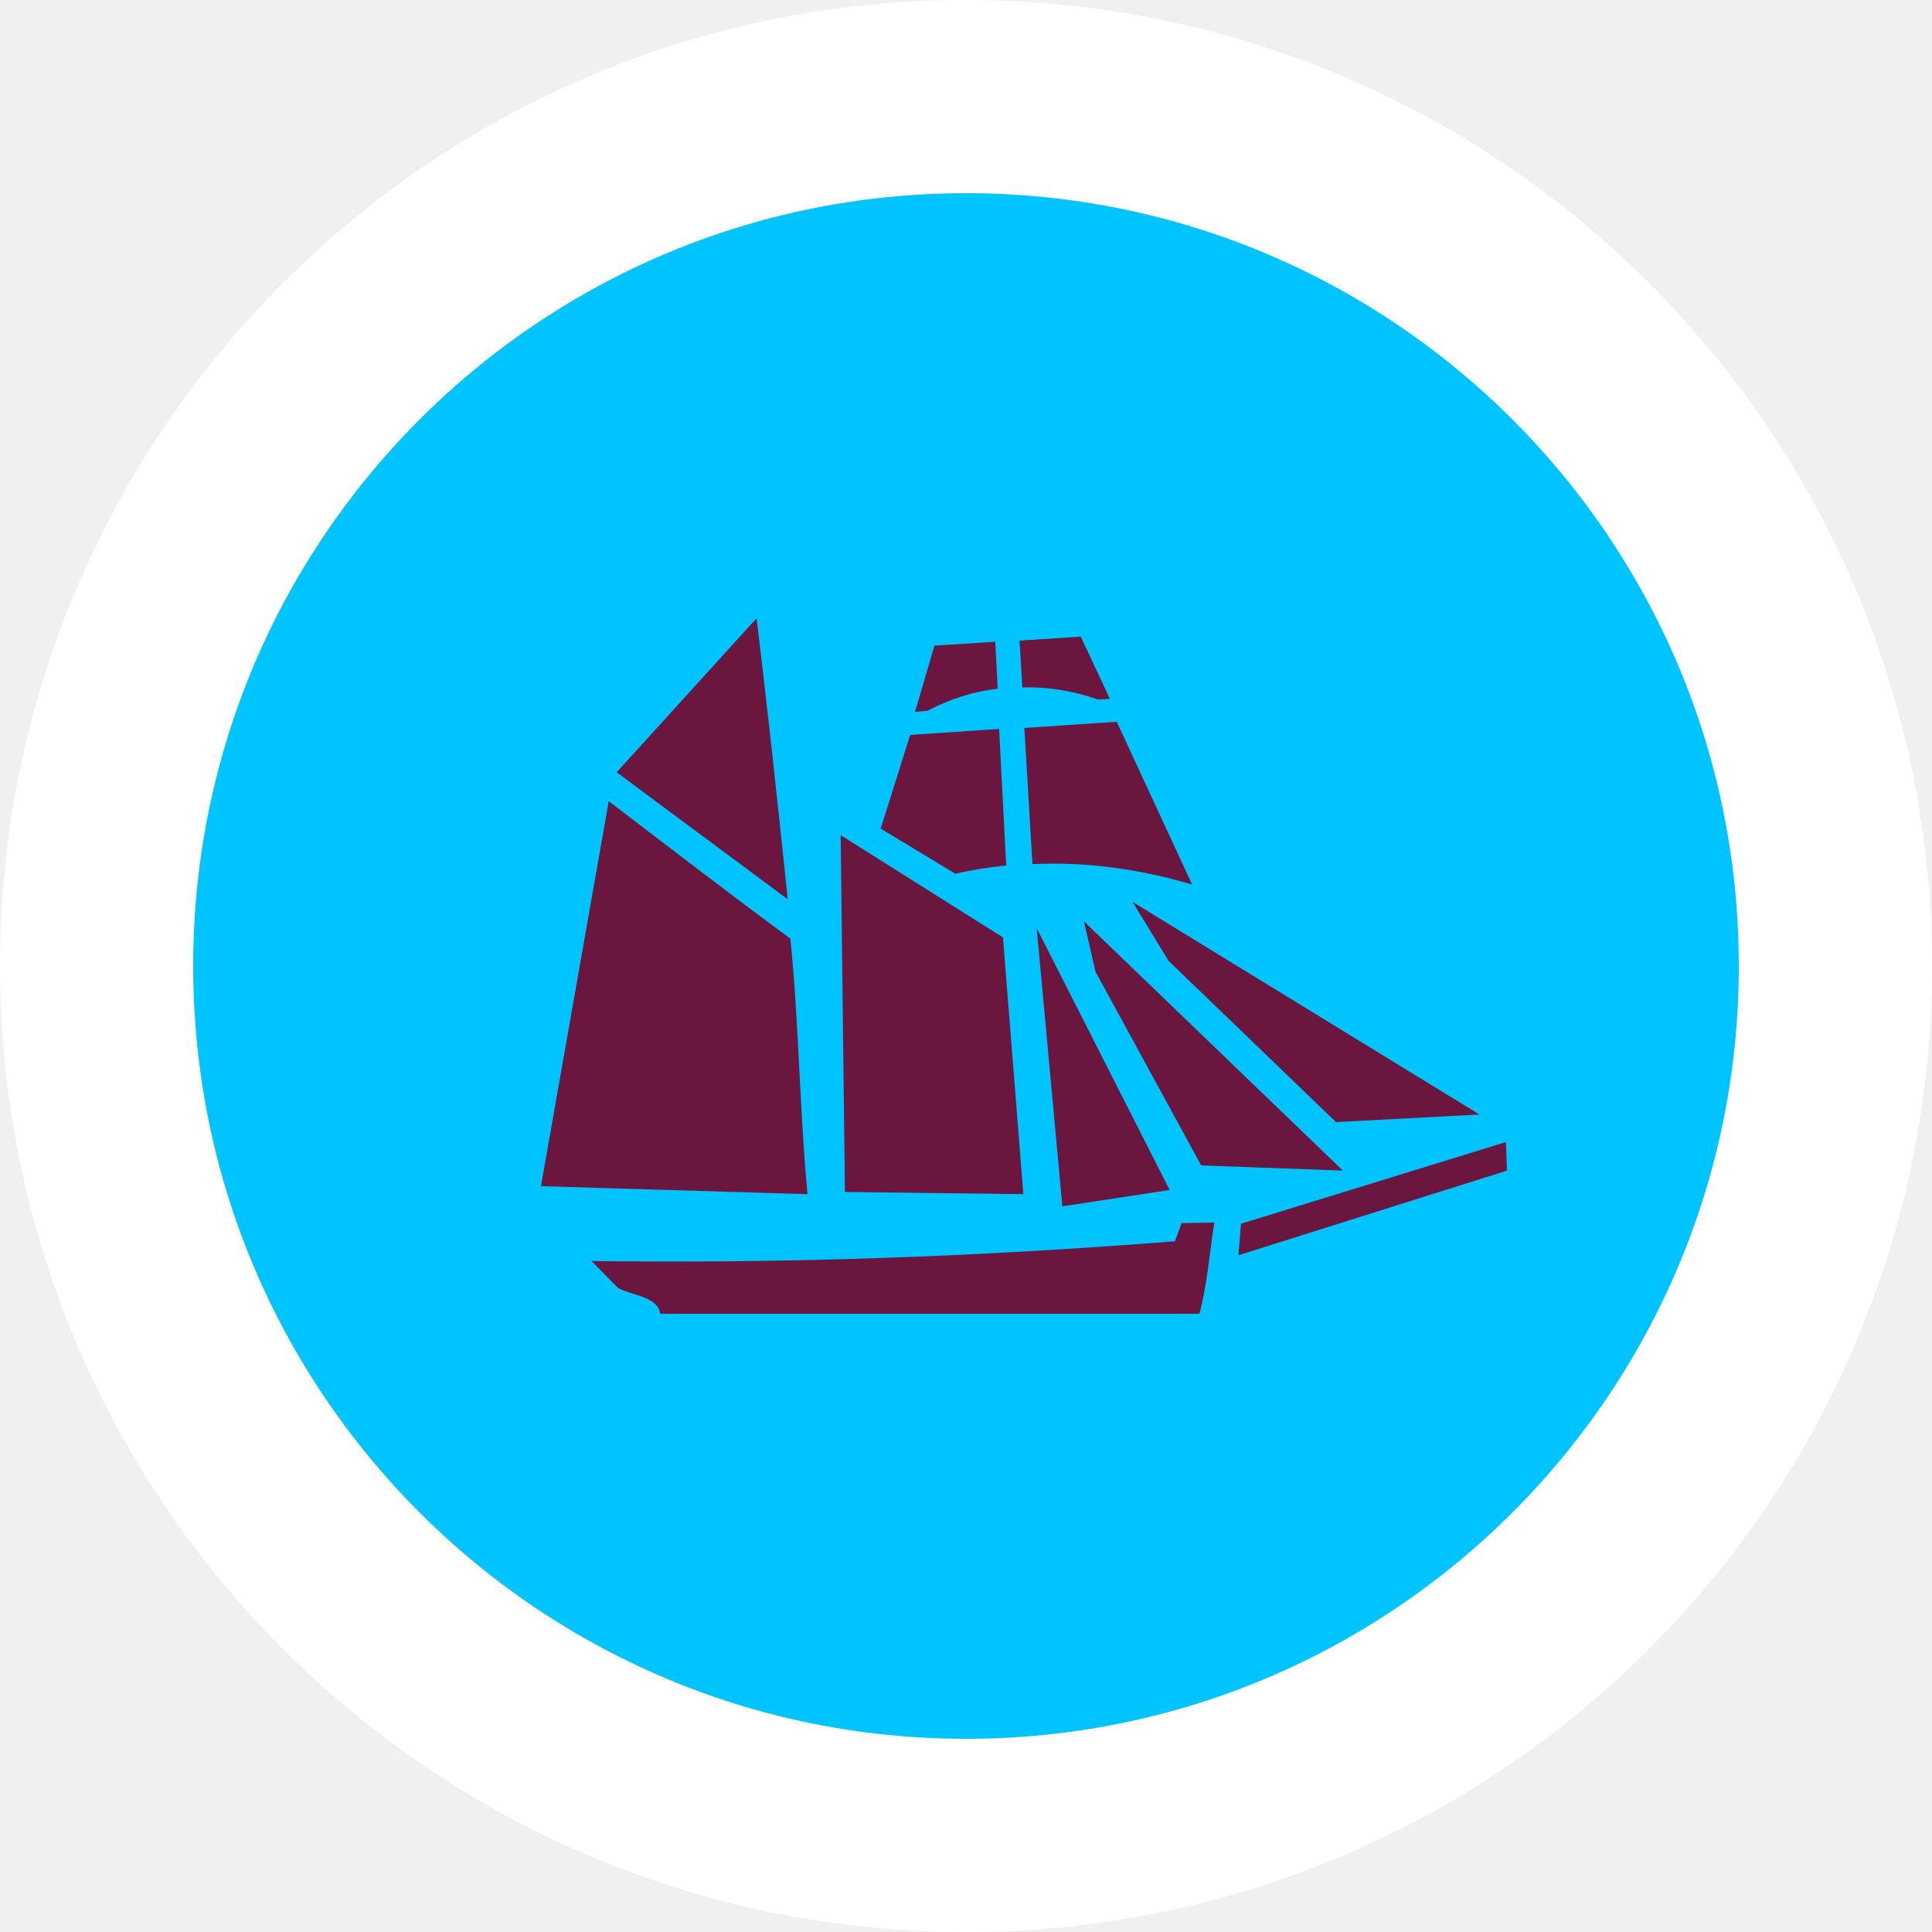
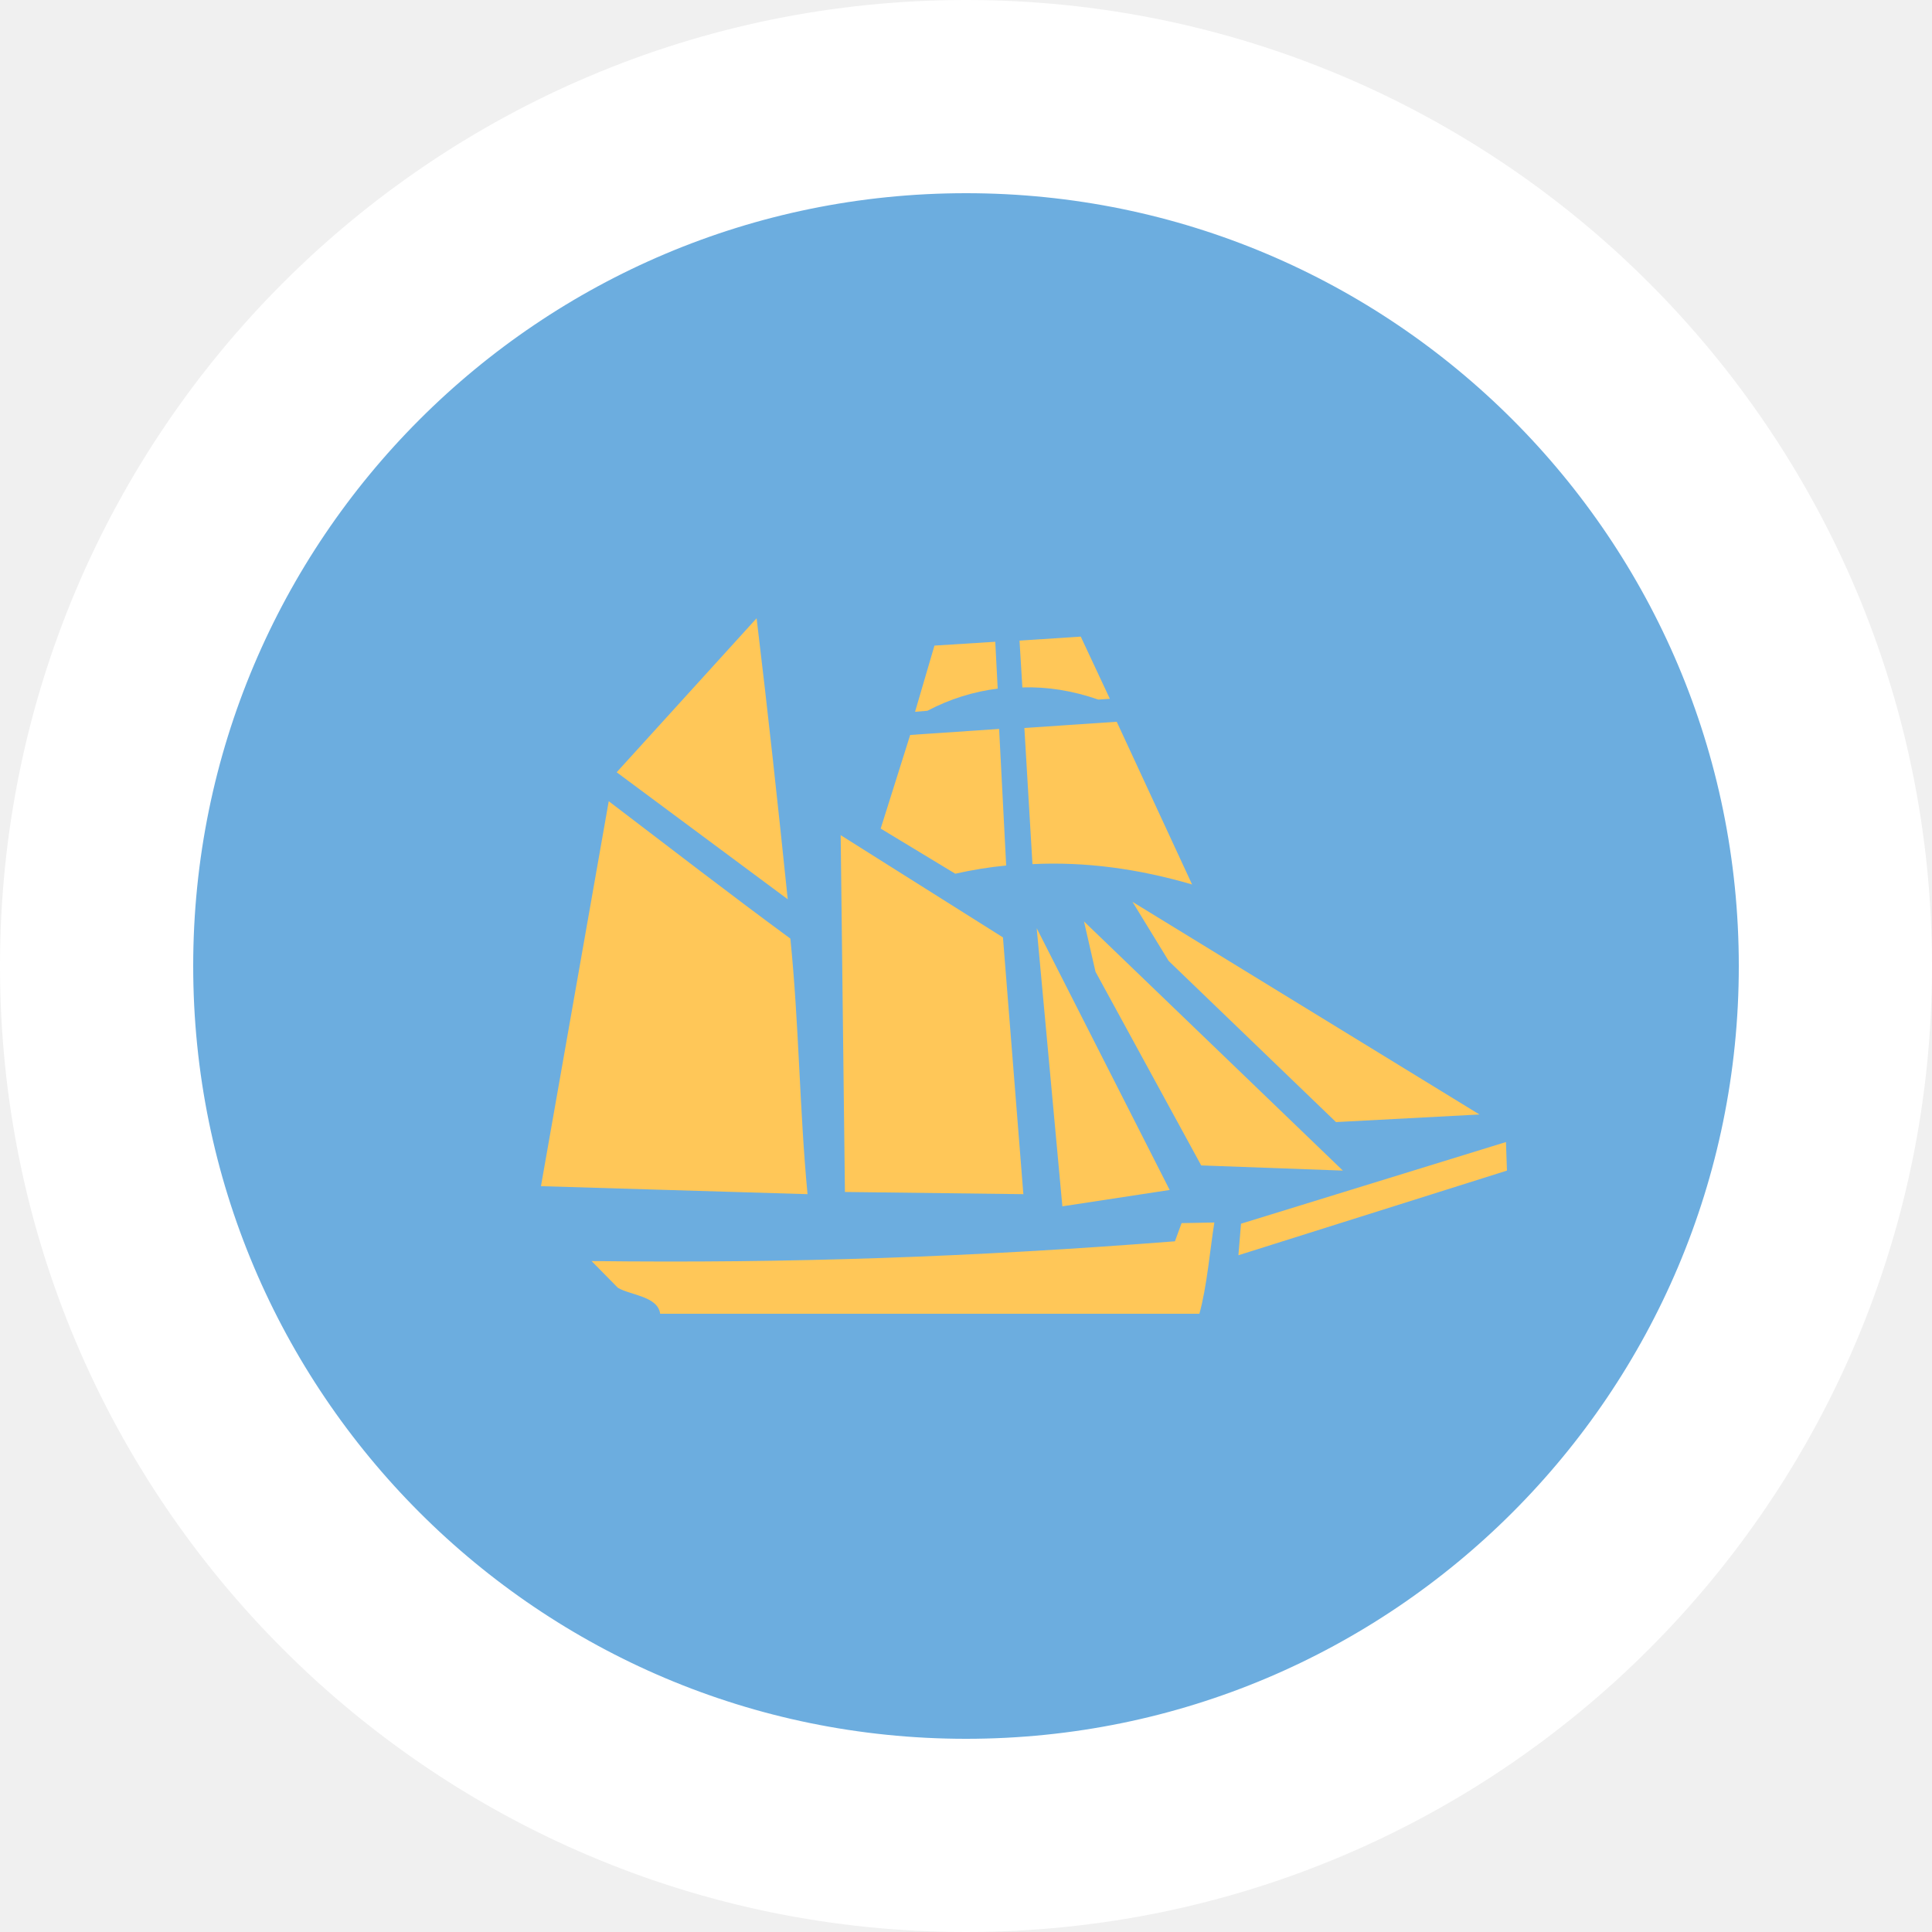
<svg xmlns="http://www.w3.org/2000/svg" width="100" height="100" viewBox="0 0 100 100" fill="none">
-   <circle cx="50" cy="50" r="45" fill="#00C4FF" stroke="white" stroke-width="10" />
-   <path d="M39.162 32L31.919 39.973L40.773 46.546C40.271 41.699 39.748 36.852 39.162 32ZM55.94 32.951L52.781 33.157H52.77L52.917 35.581C54.193 35.539 55.511 35.746 56.85 36.211L57.446 36.17L55.94 32.951ZM51.494 33.219L48.367 33.416L47.363 36.842L48.001 36.79C49.183 36.17 50.396 35.798 51.641 35.643L51.515 33.219H51.494ZM57.802 37.358L53.032 37.679H53.021L53.44 44.727C56.17 44.593 58.921 44.965 61.703 45.781L57.802 37.358ZM51.703 37.73L47.111 38.041L45.584 42.887L49.444 45.223C50.323 45.027 51.201 44.882 52.08 44.799L51.714 37.73H51.703ZM31.508 41.471L28 61.396L41.798 61.81C41.379 57.397 41.358 52.984 40.909 48.582C37.76 46.267 34.632 43.848 31.508 41.471ZM43.513 43.228L43.733 61.696L52.969 61.81L51.913 48.52L43.513 43.228ZM58.618 46.68L60.49 49.739L69.151 58.079L76.577 57.686L58.618 46.68ZM56.107 47.693L56.703 50.297L62.174 60.322L69.507 60.59L56.107 47.693ZM53.66 48.044L54.988 62.44L60.542 61.593L53.66 48.044ZM77.948 59.112L64.235 63.339L64.099 64.972L78 60.59L77.948 59.112ZM62.854 63.277L61.159 63.308L60.814 64.249C50.354 65.065 40.846 65.396 30.619 65.272L31.981 66.656C32.62 67.039 34.051 67.091 34.17 68H62.08C62.467 66.626 62.634 64.652 62.854 63.277Z" fill="#6B163E" />
+   <circle cx="50" cy="50" r="45" fill="#6CADDF" stroke="white" stroke-width="10" />
+   <path d="M39.162 32L31.919 39.973L40.773 46.546C40.271 41.699 39.748 36.852 39.162 32ZM55.94 32.951L52.781 33.157H52.77L52.917 35.581C54.193 35.539 55.511 35.746 56.85 36.211L57.446 36.17L55.94 32.951ZM51.494 33.219L48.367 33.416L47.363 36.842L48.001 36.79C49.183 36.17 50.396 35.798 51.641 35.643L51.515 33.219H51.494ZM57.802 37.358L53.032 37.679H53.021L53.44 44.727C56.17 44.593 58.921 44.965 61.703 45.781L57.802 37.358ZM51.703 37.73L47.111 38.041L45.584 42.887L49.444 45.223C50.323 45.027 51.201 44.882 52.08 44.799L51.714 37.73H51.703ZM31.508 41.471L28 61.396L41.798 61.81C41.379 57.397 41.358 52.984 40.909 48.582C37.76 46.267 34.632 43.848 31.508 41.471ZM43.513 43.228L43.733 61.696L52.969 61.81L51.913 48.52L43.513 43.228ZM58.618 46.68L60.49 49.739L69.151 58.079L76.577 57.686L58.618 46.68ZM56.107 47.693L56.703 50.297L62.174 60.322L69.507 60.59L56.107 47.693ZM53.66 48.044L54.988 62.44L60.542 61.593L53.66 48.044ZM77.948 59.112L64.235 63.339L64.099 64.972L78 60.59L77.948 59.112ZM62.854 63.277L61.159 63.308L60.814 64.249C50.354 65.065 40.846 65.396 30.619 65.272L31.981 66.656C32.62 67.039 34.051 67.091 34.17 68H62.08C62.467 66.626 62.634 64.652 62.854 63.277Z" fill="#FFC758" />
</svg>
